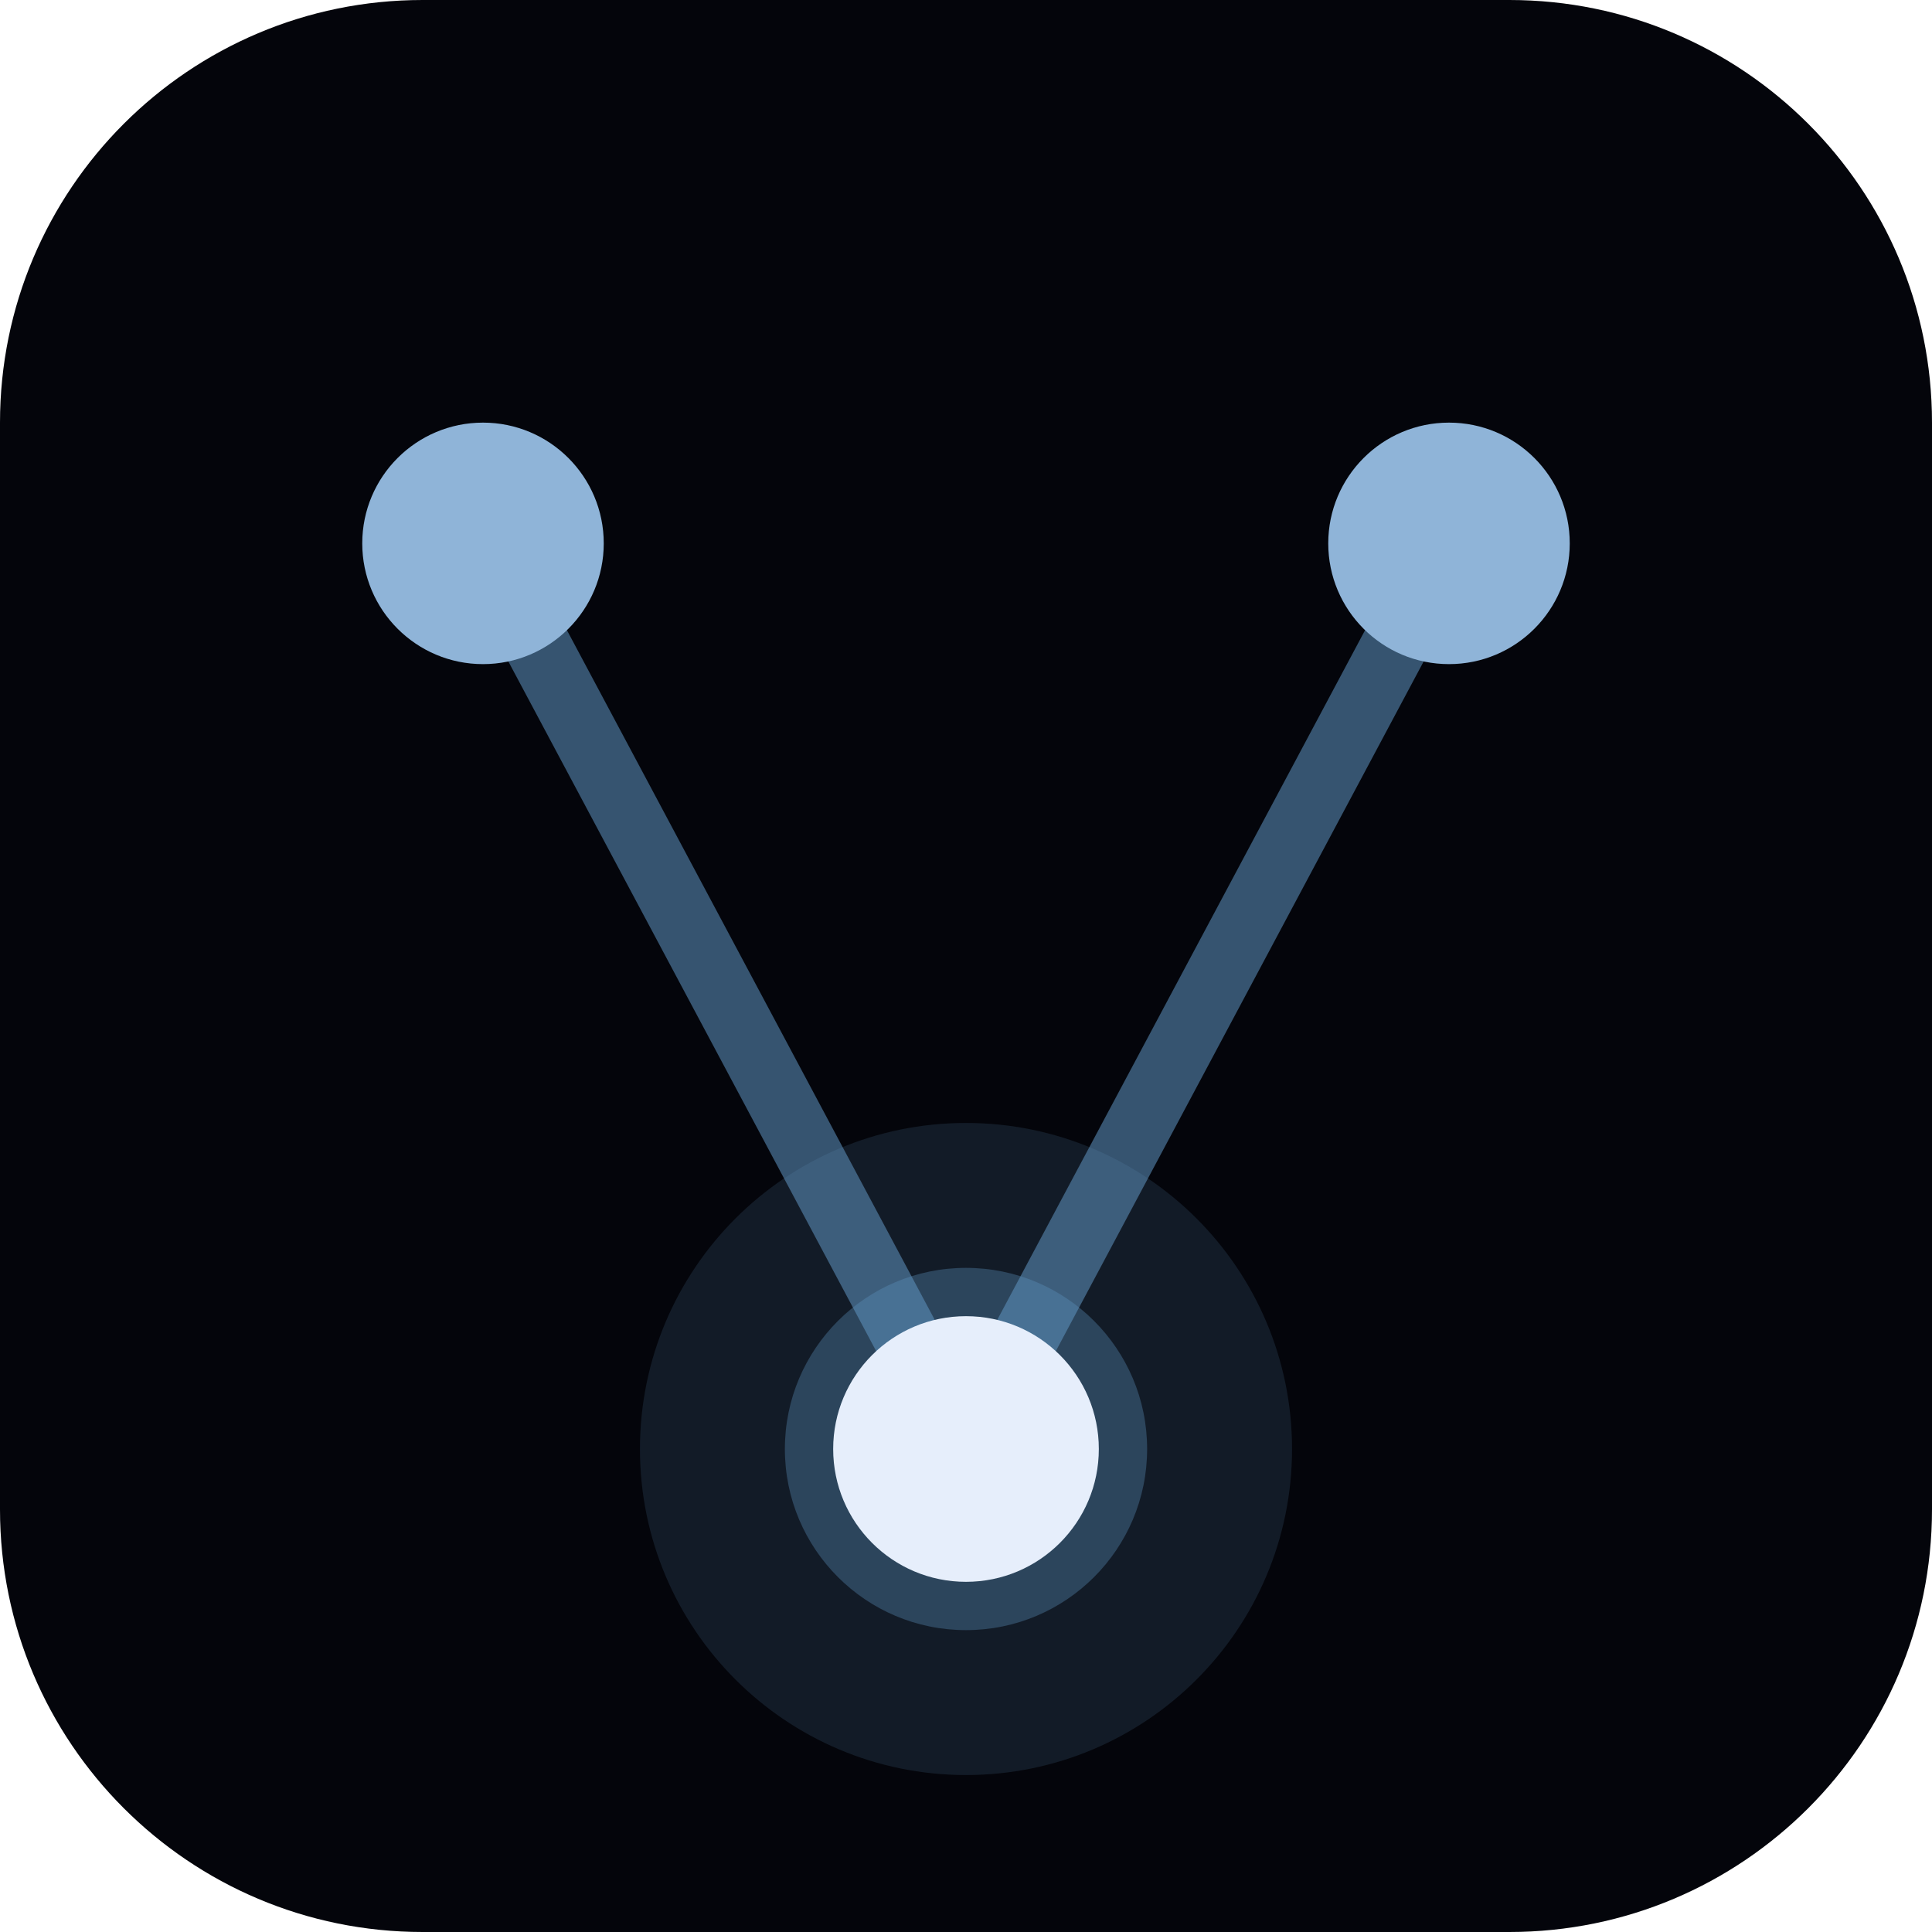
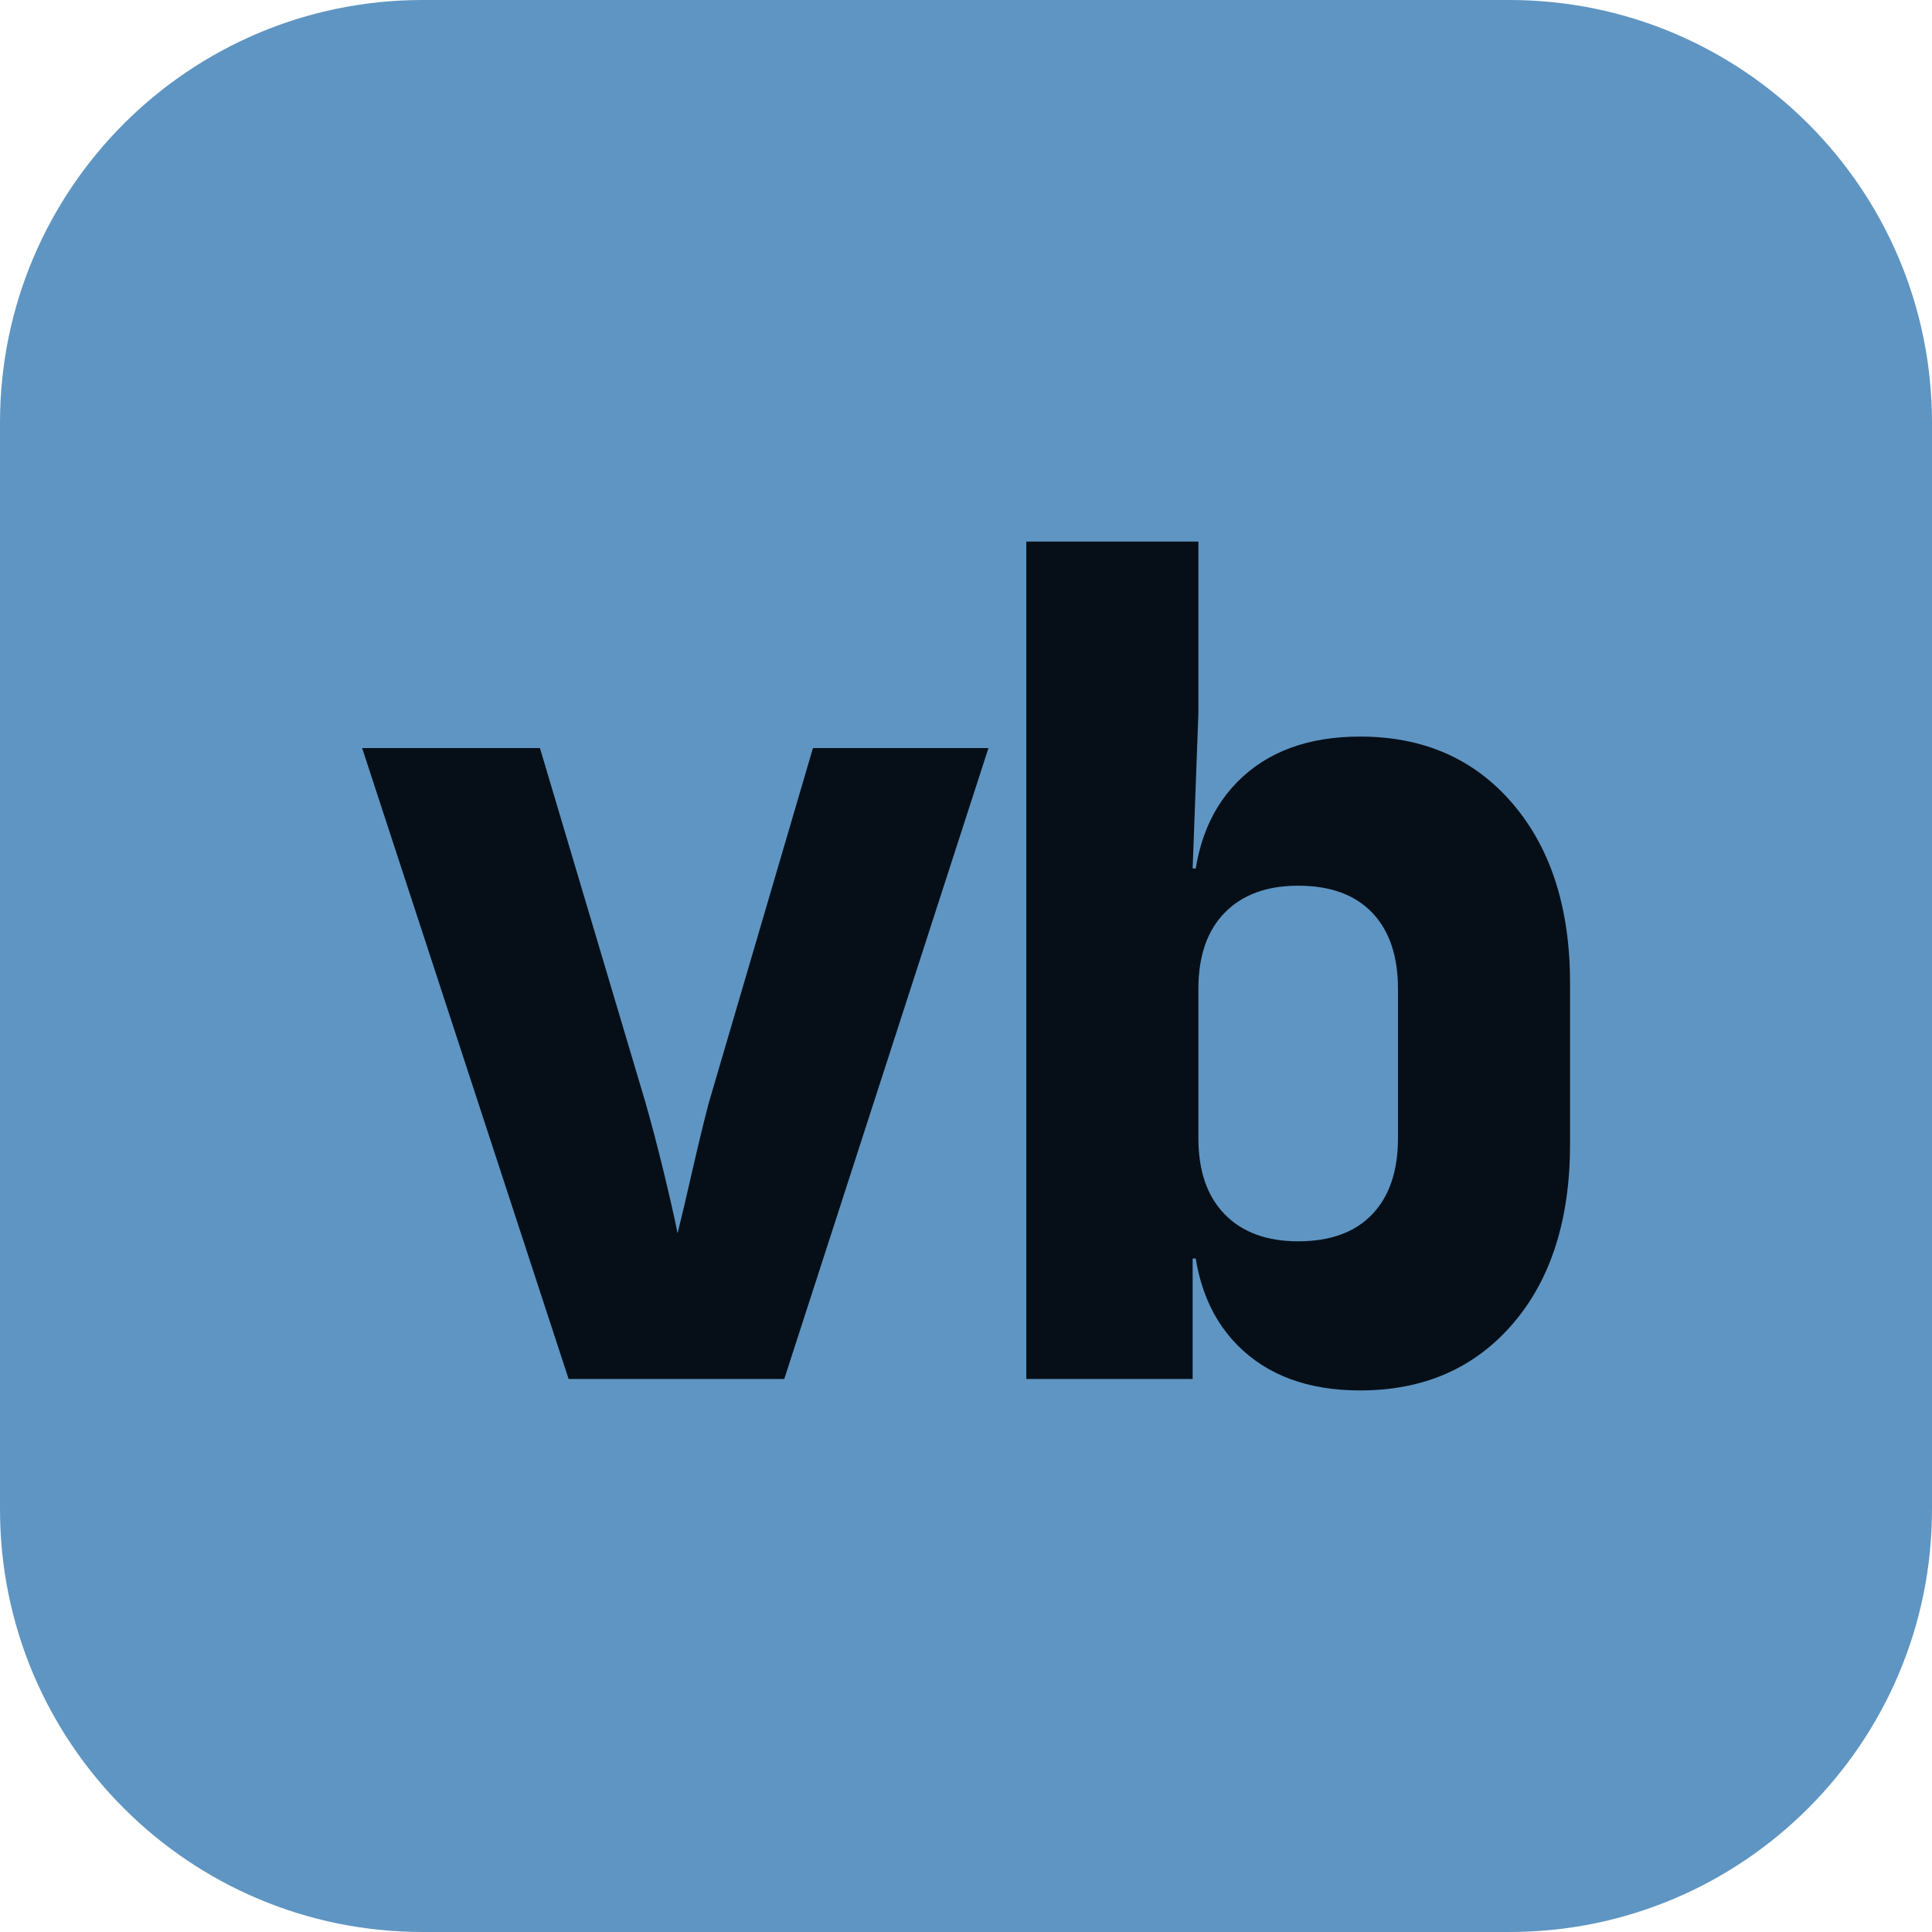
- <svg xmlns="http://www.w3.org/2000/svg" viewBox="0 0 32 32">
-   <rect width="32" height="32" rx="7" fill="#04050b" />
-   <polyline points="8,9 16,24 24,9" fill="none" stroke="#5f95c2" stroke-width="1.1" stroke-linecap="round" stroke-linejoin="round" opacity="0.55" />
-   <g fill="#8fb4d8">
-     <circle cx="8" cy="9" r="2" />
-     <circle cx="24" cy="9" r="2" />
+ <svg xmlns="http://www.w3.org/2000/svg" viewBox="0 0 64 64">
+   <rect width="64" height="64" rx="14" fill="#5f95c2" />
+   <g transform="translate(10.97 45.68)">
+     <path d="M7.866 0.0 1.026 -20.9H6.916L10.412 -9.158Q10.716 -8.094 11.02 -6.84Q11.324 -5.586 11.476 -4.826Q11.666 -5.586 11.951 -6.84Q12.236 -8.094 12.502 -9.12L15.96 -20.9H21.774L15.01 0.0Z" fill="#060f18" />
+     <path d="M34.086 0.38Q31.502 0.38 30.02 -1.121Q28.538 -2.622 28.538 -5.32L29.868 -3.99H28.538V0.0H23.028V-27.74H28.728V-22.04L28.538 -16.91H29.868L28.538 -15.58Q28.538 -18.278 30.02 -19.779Q31.502 -21.28 34.086 -21.28Q37.24 -21.28 39.14 -19.057Q41.04 -16.834 41.04 -13.11V-7.79Q41.04 -4.028 39.14 -1.824Q37.24 0.38 34.086 0.38ZM32.034 -4.56Q33.63 -4.56 34.485 -5.453Q35.34 -6.346 35.34 -7.98V-12.92Q35.34 -14.554 34.485 -15.447Q33.63 -16.34 32.034 -16.34Q30.476 -16.34 29.602 -15.447Q28.728 -14.554 28.728 -12.92V-7.98Q28.728 -6.346 29.602 -5.453Q30.476 -4.56 32.034 -4.56Z" fill="#060f18" />
  </g>
-   <circle cx="16" cy="24" r="5.4" fill="#5f95c2" opacity="0.16" />
-   <circle cx="16" cy="24" r="3" fill="#5f95c2" opacity="0.34" />
-   <circle cx="16" cy="24" r="2.2" fill="#e6eefb" />
</svg>
